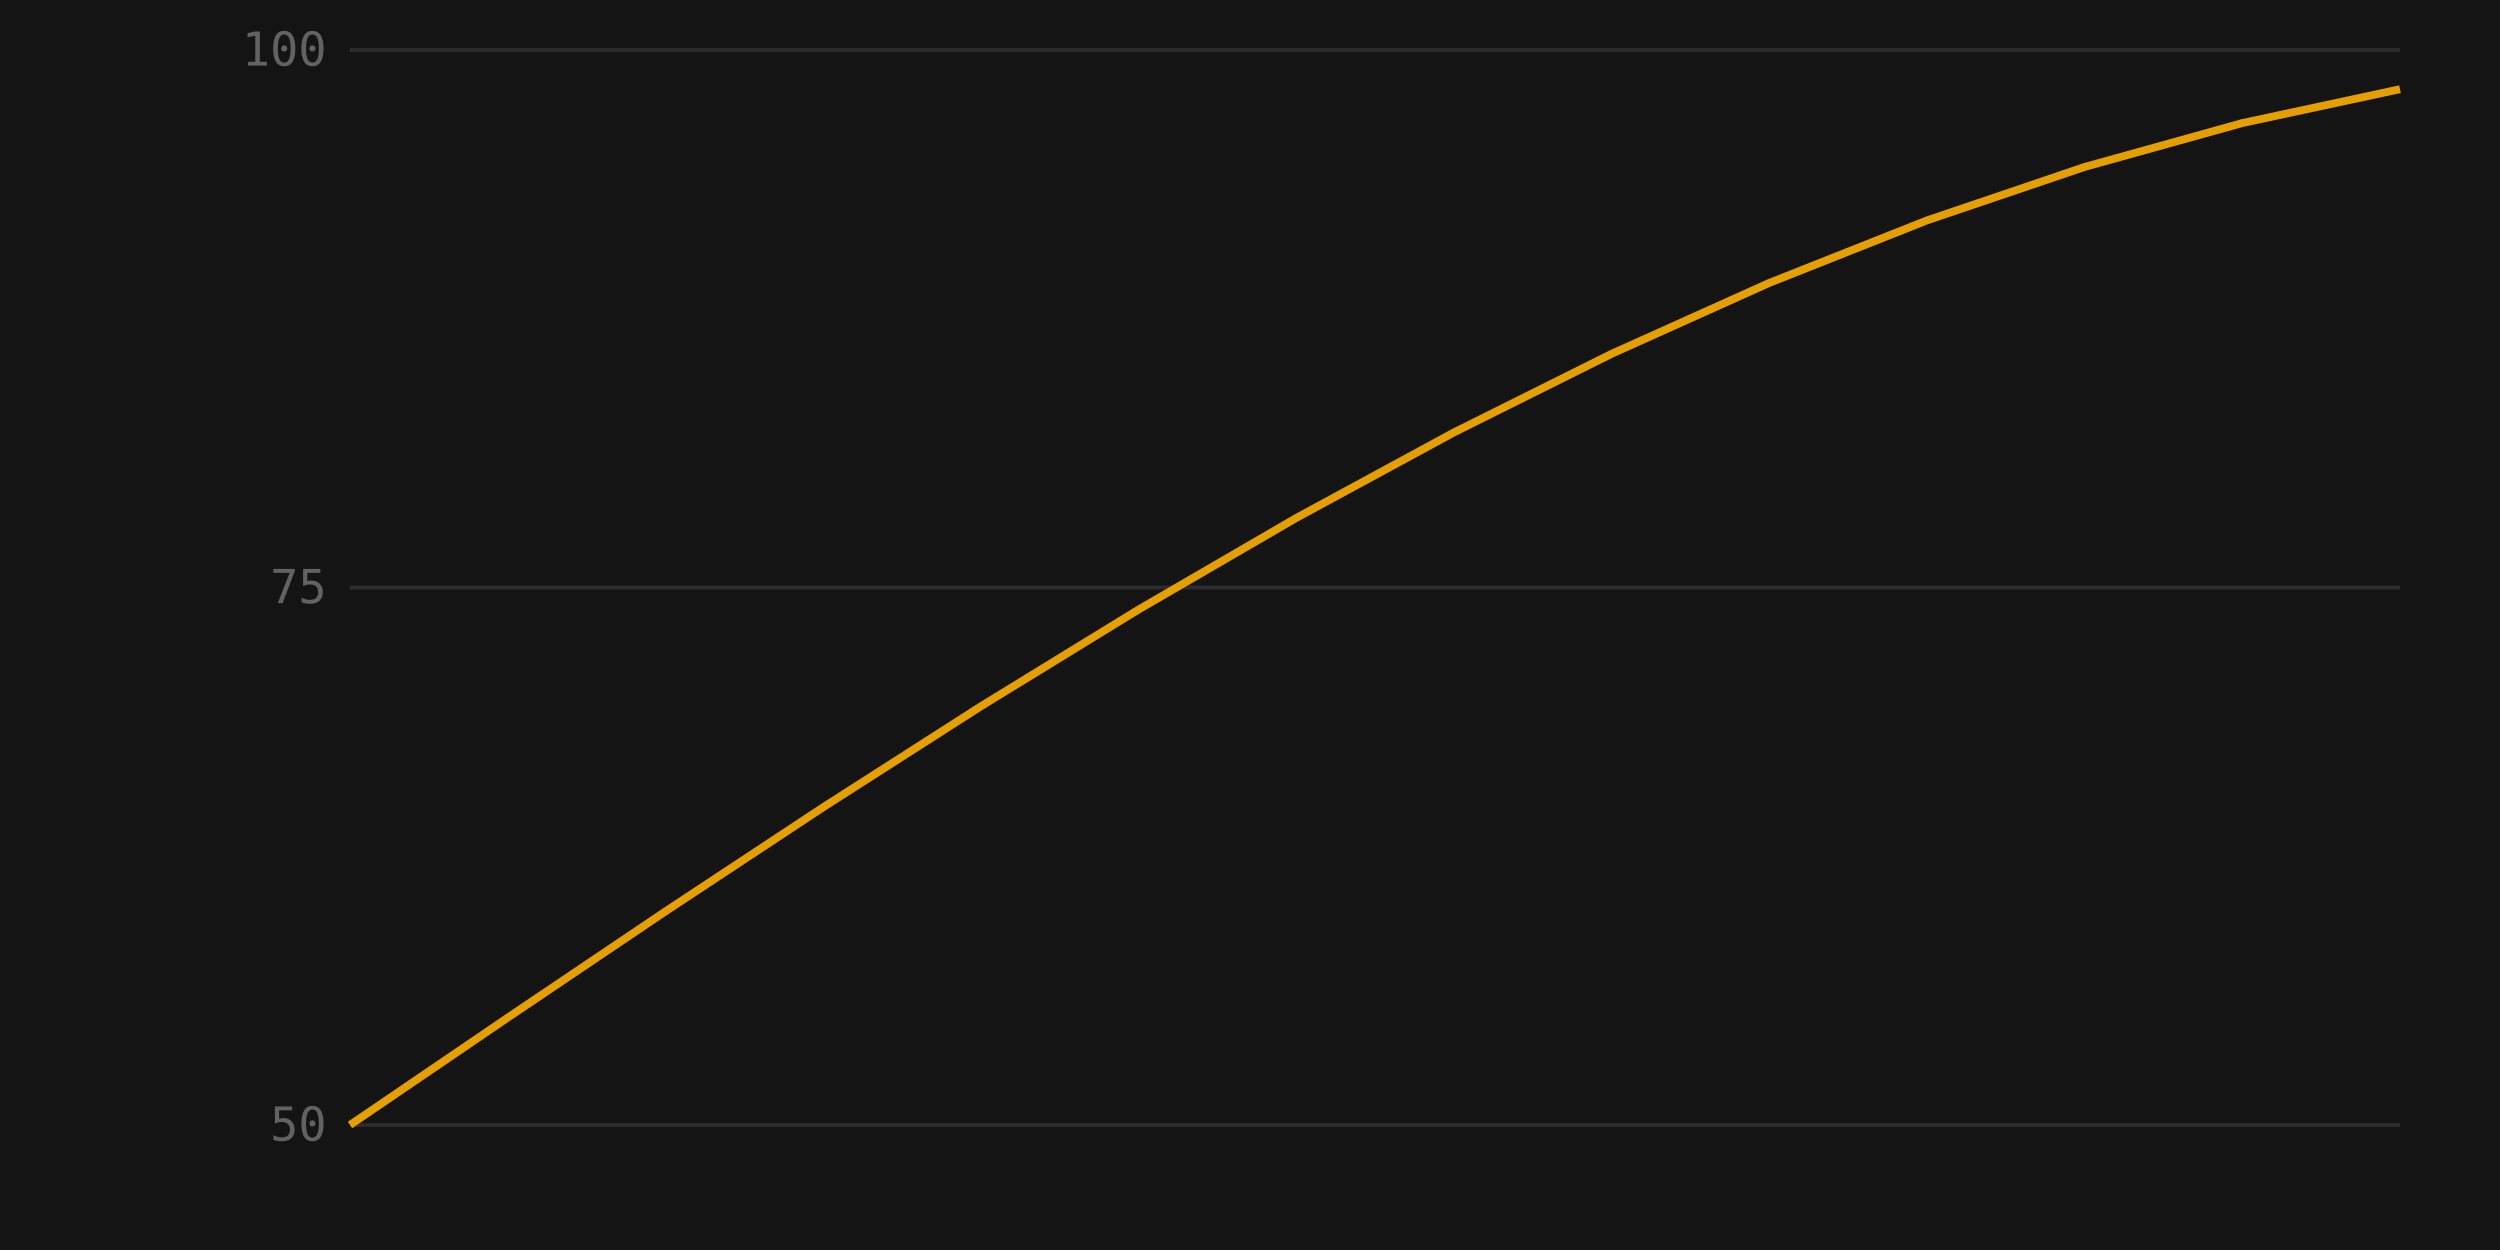
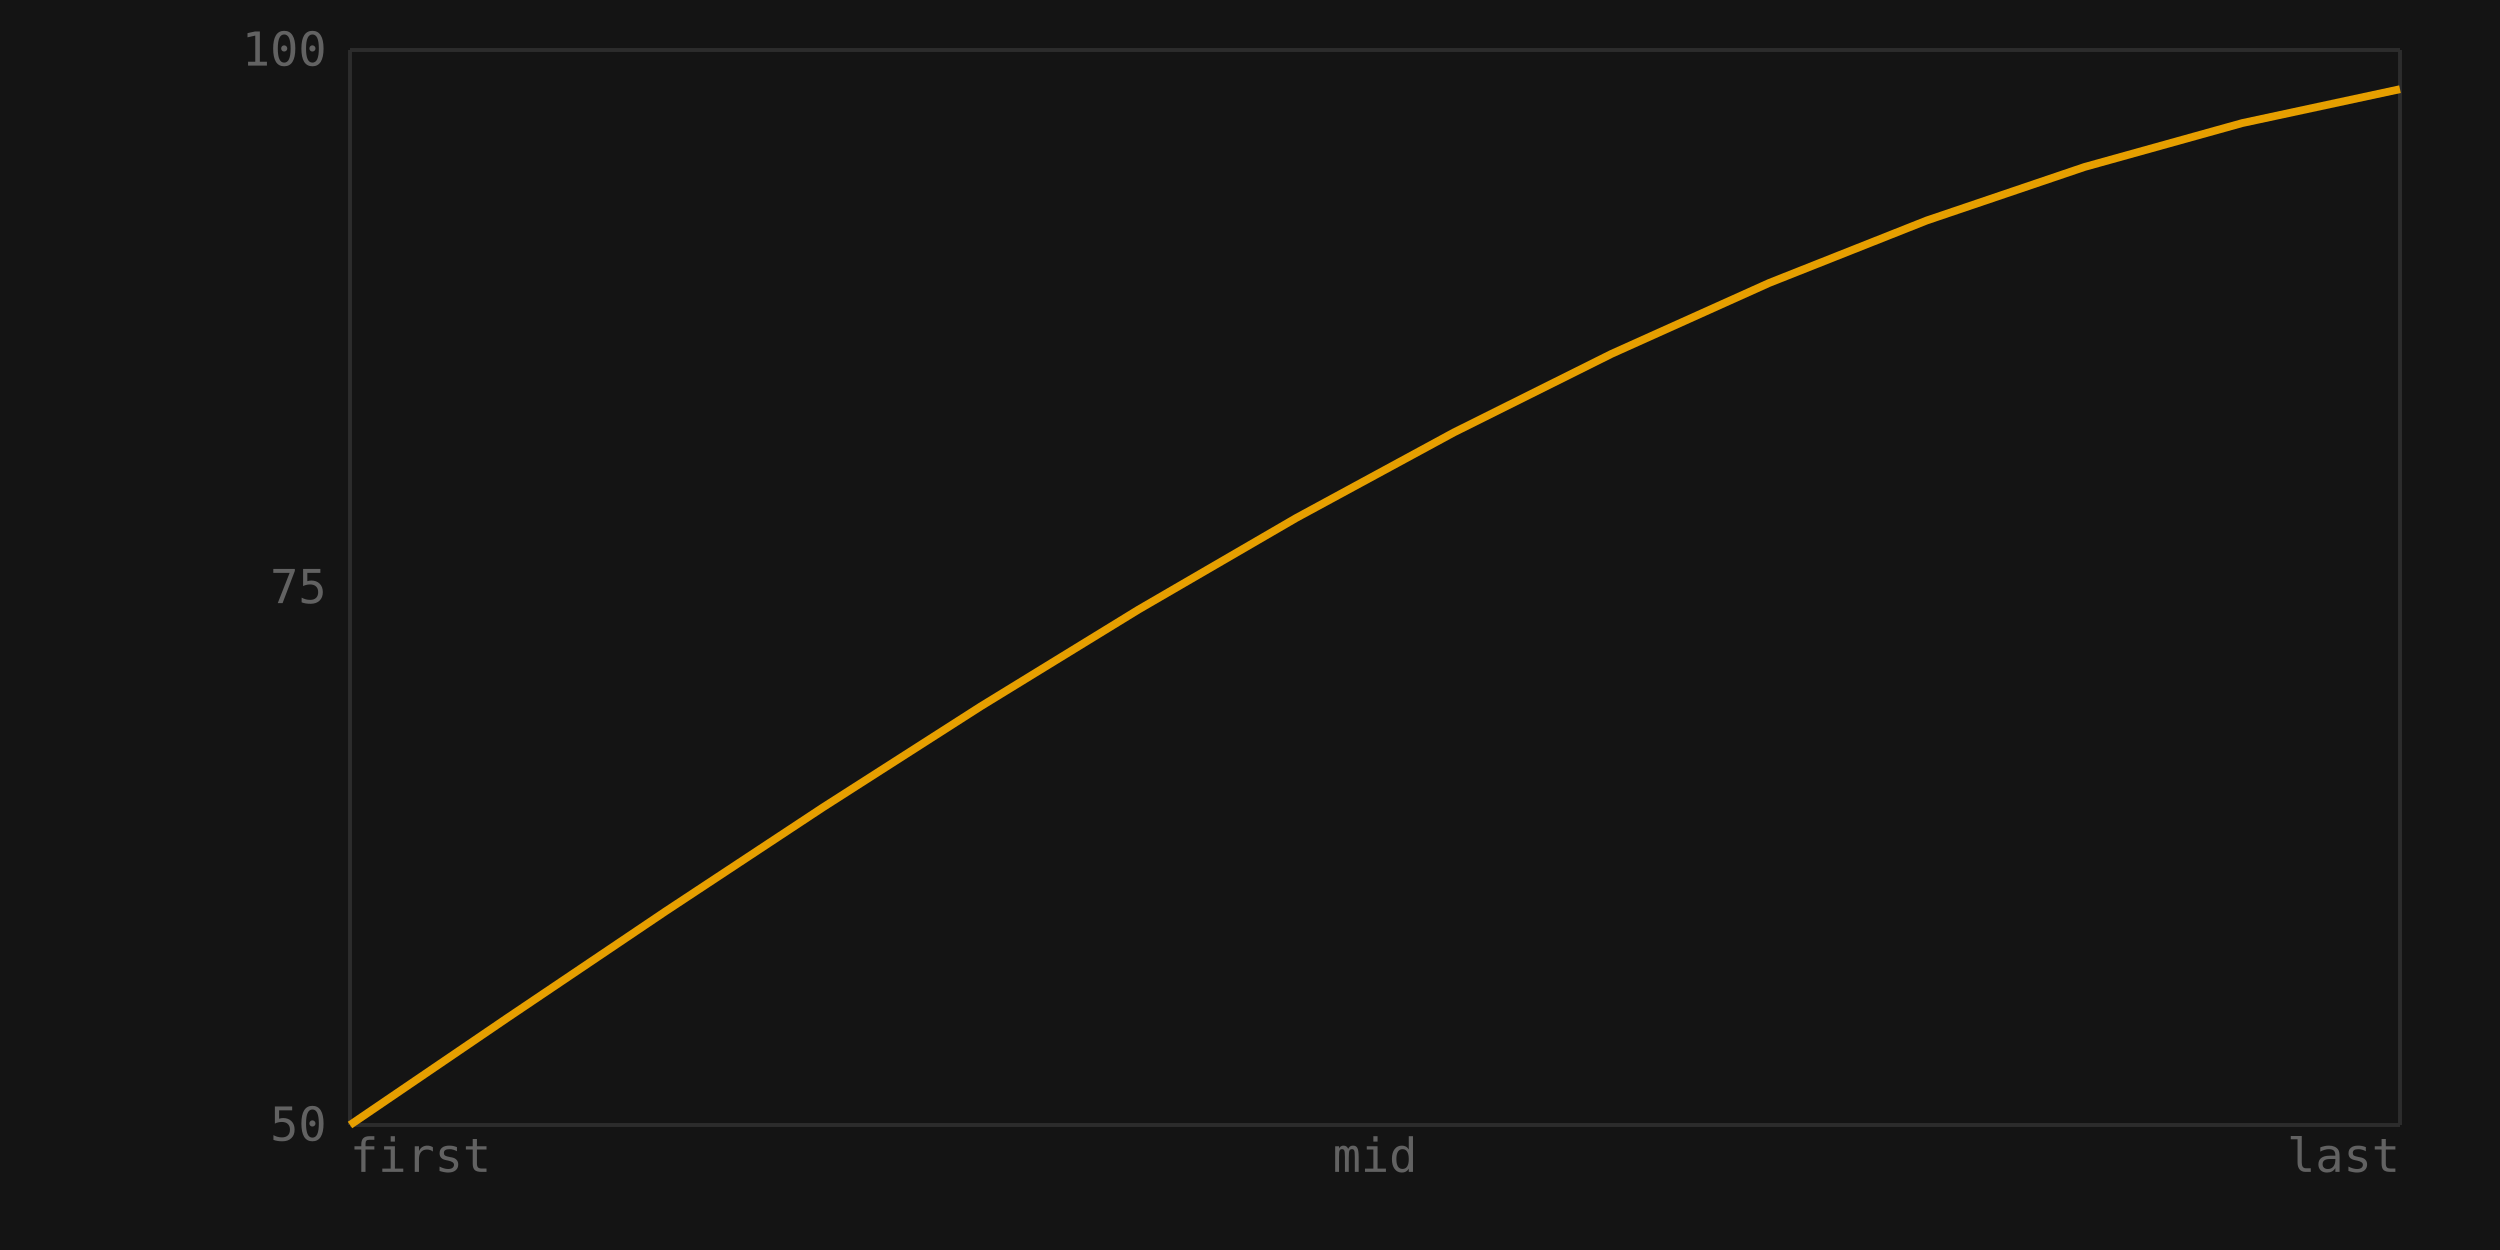
<svg xmlns="http://www.w3.org/2000/svg" viewBox="0 0 640 320" width="640" height="320">
  <rect width="100%" height="100%" fill="#141414" />
+   <line x1="89.6" y1="12.8" x2="89.6" y2="288" stroke="#2c2c2c" stroke-width="1" />
  <line x1="89.6" y1="288" x2="614.4" y2="288" stroke="#2c2c2c" stroke-width="1" />
+   <line x1="614.4" y1="12.8" x2="614.4" y2="288" stroke="#2c2c2c" stroke-width="1" />
+   <line x1="89.6" y1="12.8" x2="614.4" y2="12.8" stroke="#2c2c2c" stroke-width="1" />
  <text x="83.6" y="292" text-anchor="end" font-size="12" font-family="monospace" fill="#626262">50</text>
-   <line x1="89.6" y1="150.4" x2="614.4" y2="150.4" stroke="#2c2c2c" stroke-width="1" />
  <text x="83.6" y="154.4" text-anchor="end" font-size="12" font-family="monospace" fill="#626262">75</text>
-   <line x1="89.6" y1="12.8" x2="614.4" y2="12.8" stroke="#2c2c2c" stroke-width="1" />
  <text x="83.6" y="16.8" text-anchor="end" font-size="12" font-family="monospace" fill="#626262">100</text>
+   <text x="89.6" y="300" text-anchor="start" font-size="12" font-family="monospace" fill="#626262">first</text>
+   <text x="352" y="300" text-anchor="middle" font-size="12" font-family="monospace" fill="#626262">mid</text>
+   <text x="614.4" y="300" text-anchor="end" font-size="12" font-family="monospace" fill="#626262">last</text>
  <path d="M89.6 288 L129.969 260.526 L170.338 233.326 L210.708 206.673 L251.077 180.832 L291.446 156.062 L331.815 132.61 L372.185 110.711 L412.554 90.584 L452.923 72.428 L493.292 56.427 L533.662 42.74 L574.031 31.503 L614.4 22.829" fill="none" stroke="#e69f00" stroke-width="2" />
</svg>
